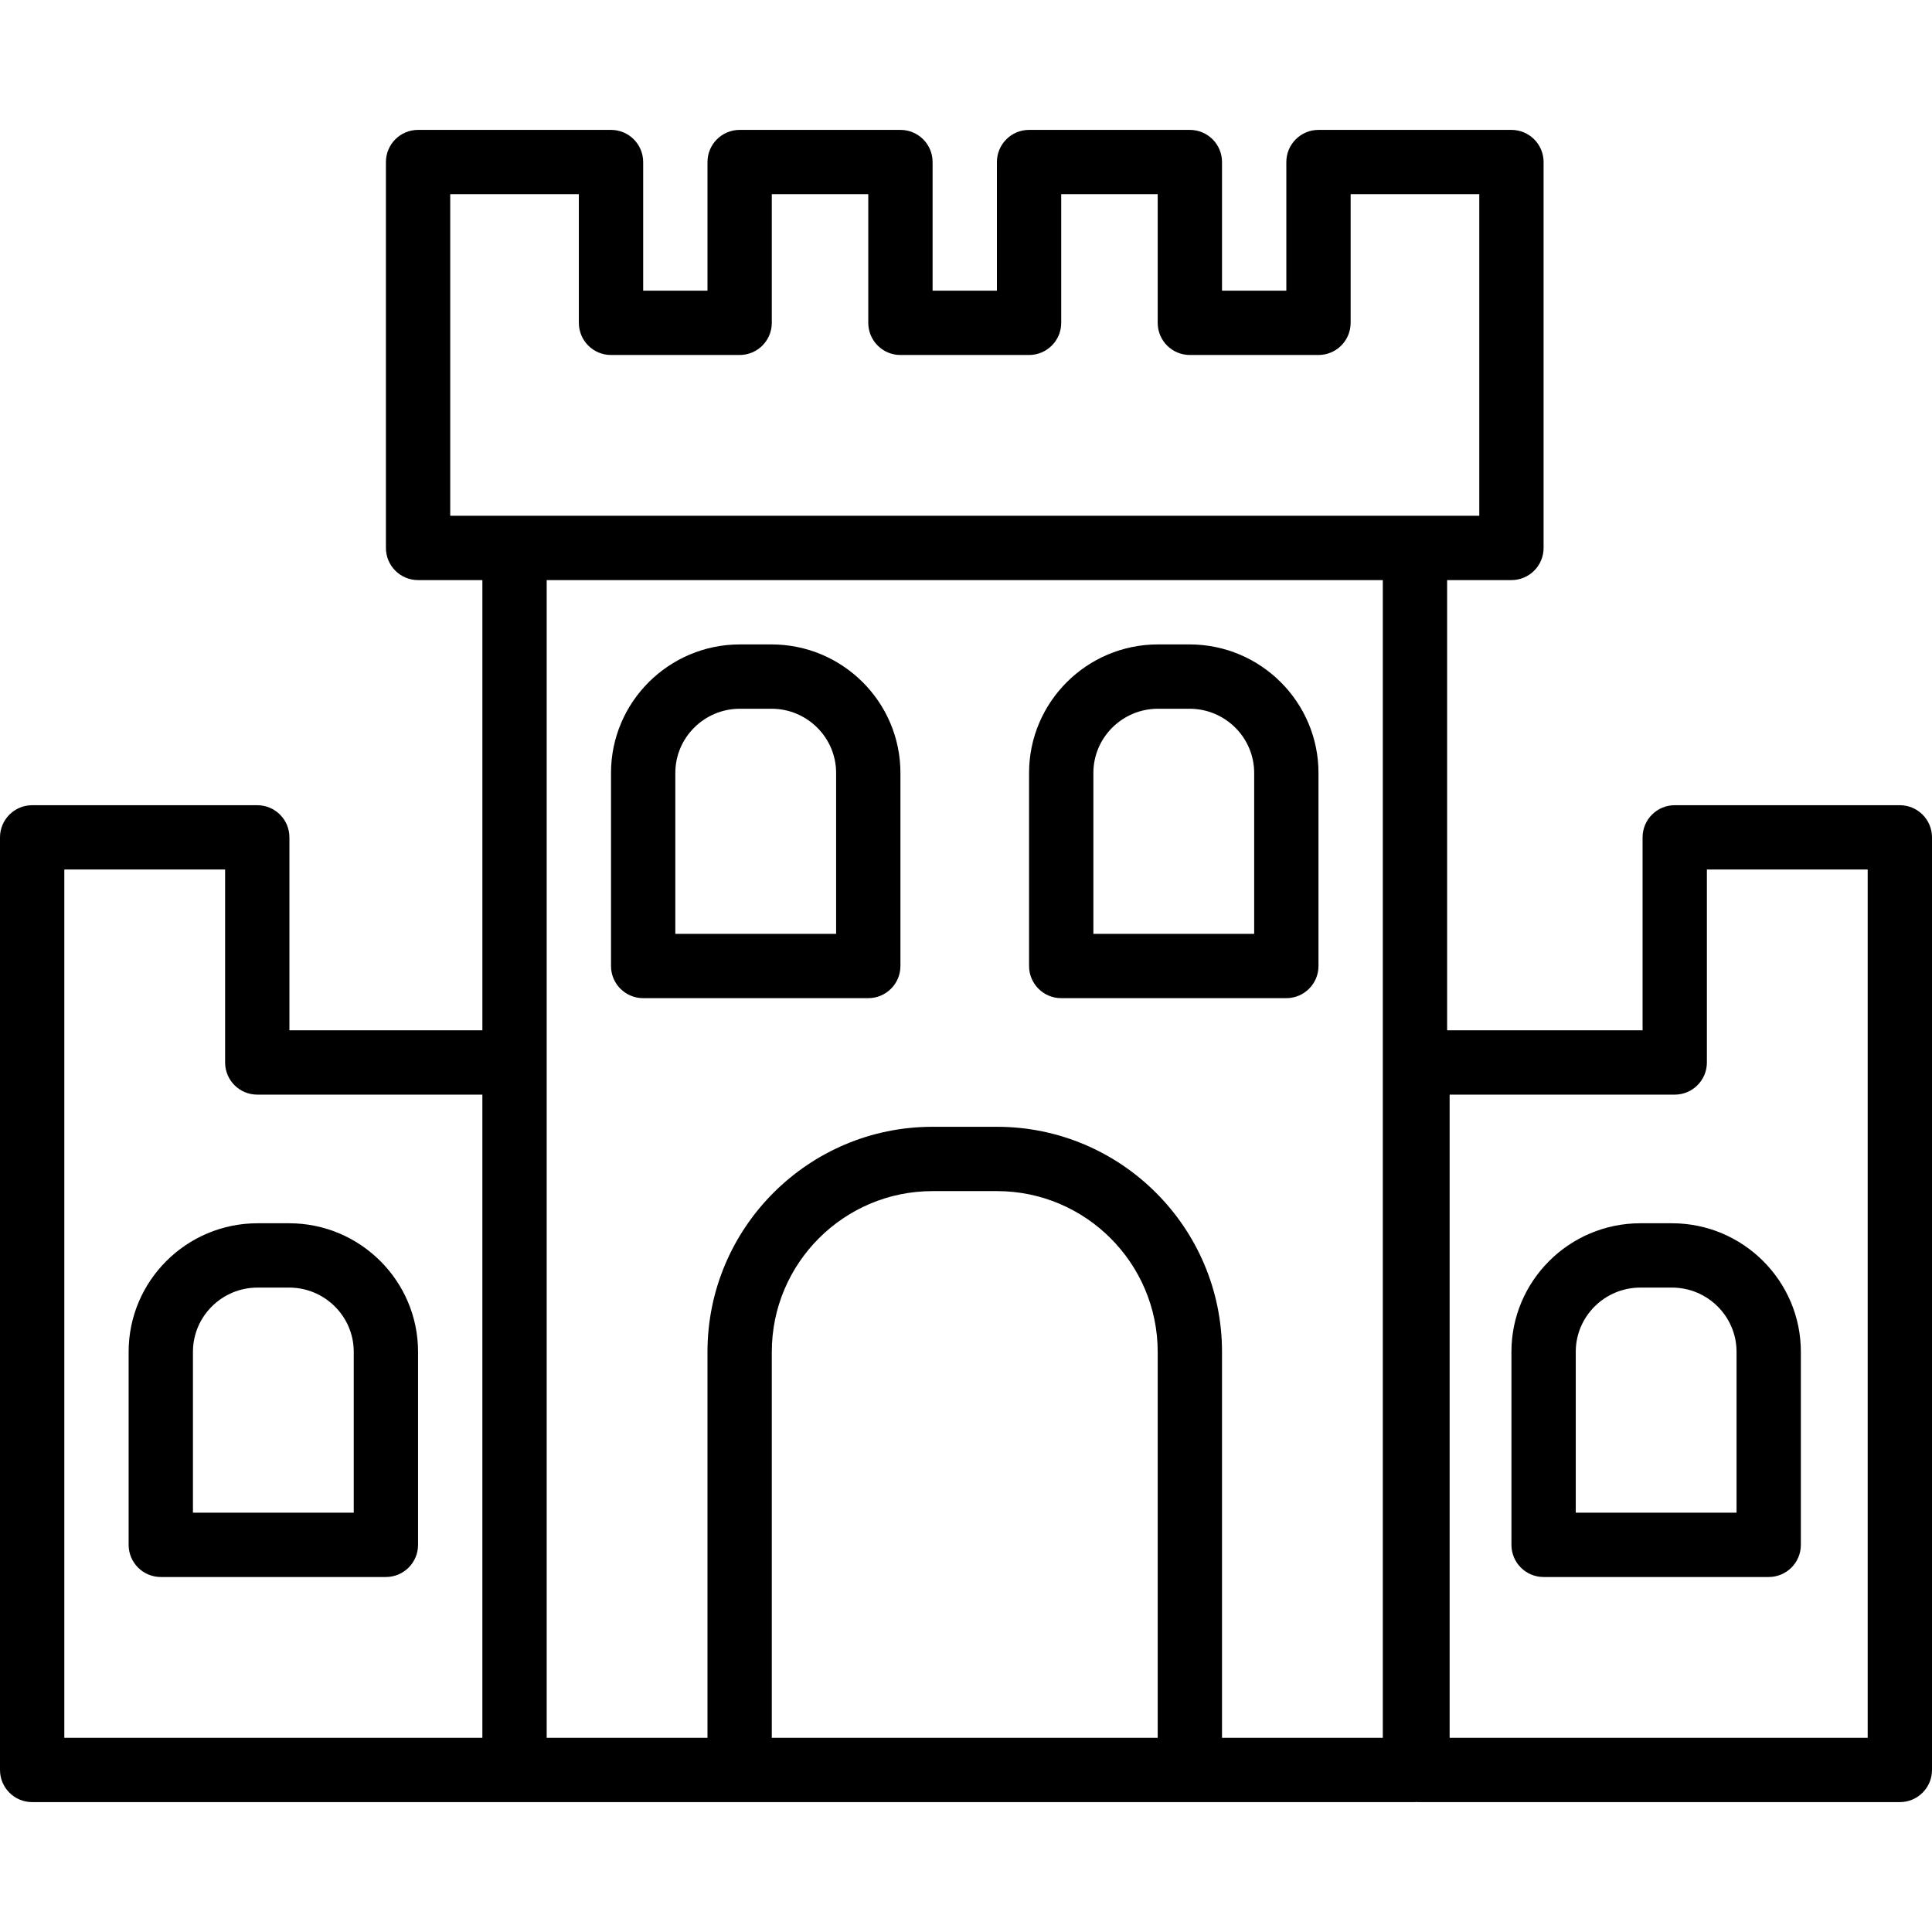
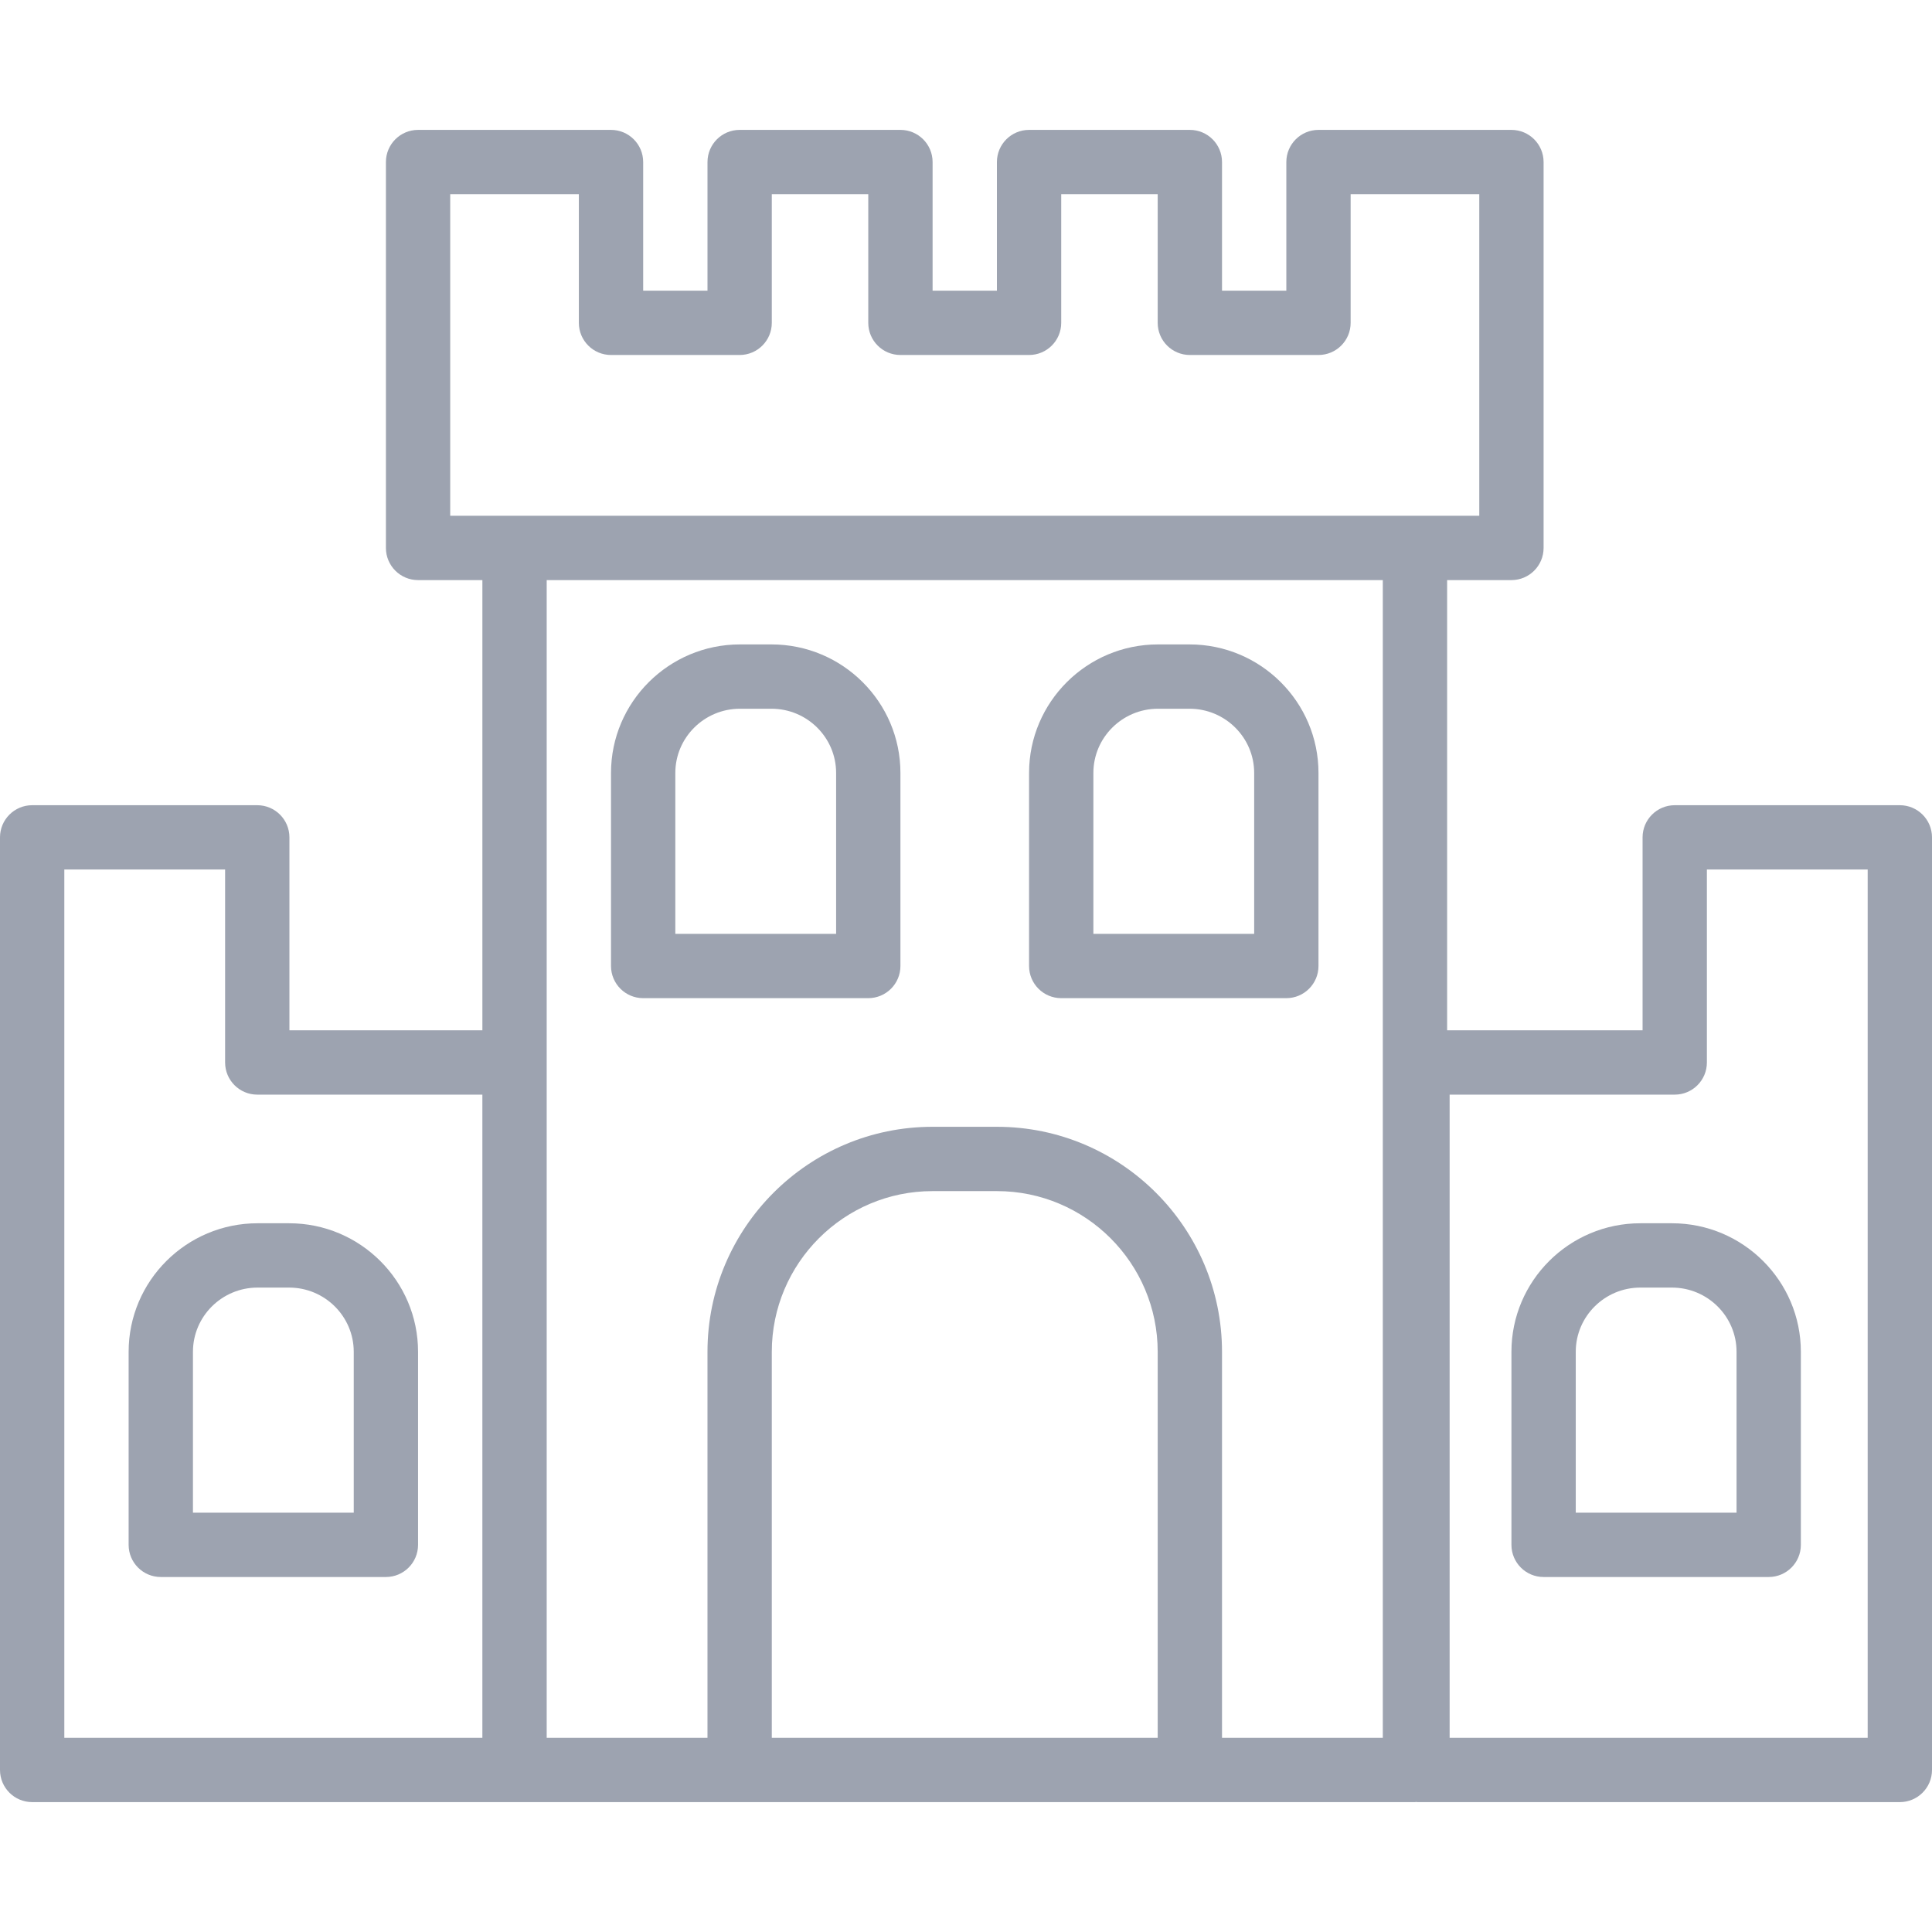
<svg xmlns="http://www.w3.org/2000/svg" version="1.1" id="Layer_1" x="0px" y="0px" viewBox="0 0 512 512" style="enable-background:new 0 0 512 512;" xml:space="preserve">
-   <g>
-     <g>
+   <g fill="#9da3b0">
+     <g fill="#9da3b0">
      <path d="M503.478,213.389h-59.656c-4.706,0-8.522,3.816-8.522,8.522v51.134h-51.798V153.733h17.044    c4.706,0,8.522-3.816,8.522-8.522V42.944c0-4.706-3.816-8.522-8.522-8.522h-51.133c-4.706,0-8.522,3.816-8.522,8.522v34.089    h-17.044V42.944c0-4.706-3.816-8.522-8.522-8.522h-42.611c-4.706,0-8.522,3.816-8.522,8.522v34.089h-17.044V42.944    c0-4.706-3.816-8.522-8.522-8.522h-42.611c-4.706,0-8.522,3.816-8.522,8.522v34.089h-17.044V42.944    c0-4.706-3.816-8.522-8.522-8.522h-51.134c-4.706,0-8.522,3.816-8.522,8.522v102.267c0,4.706,3.816,8.522,8.522,8.522h17.044    v119.312H76.7v-51.134c0-4.706-3.816-8.522-8.522-8.522H8.522c-4.706,0-8.522,3.816-8.522,8.522v247.145    c0,4.706,3.816,8.522,8.522,8.522h127.834h59.656h119.312h59.656c0.114,0,0.219-0.029,0.332-0.033    c0.113,0.005,0.218,0.033,0.332,0.033h127.834c4.706,0,8.522-3.816,8.522-8.522V221.911    C512,217.205,508.184,213.389,503.478,213.389z M127.834,460.534H17.044V230.433h42.611v51.134c0,4.706,3.816,8.522,8.522,8.522    h59.656V460.534z M306.801,460.534H204.534V358.257c0-23.49,19.109-42.601,42.596-42.601h17.076    c23.487,0,42.596,19.111,42.596,42.601V460.534z M366.457,460.534h-42.611V358.257c0-32.888-26.755-59.645-59.64-59.645H247.13    c-32.885,0-59.64,26.757-59.64,59.645v102.277h-42.611V281.567V153.733h221.579V460.534z M374.979,136.688H136.356h-17.044V51.466    h34.089v34.089c0,4.706,3.816,8.522,8.522,8.522h34.089c4.706,0,8.522-3.816,8.522-8.522V51.466h25.567v34.089    c0,4.706,3.816,8.522,8.522,8.522h34.089c4.706,0,8.522-3.816,8.522-8.522V51.466h25.567v34.089c0,4.706,3.816,8.522,8.522,8.522    h34.089c4.706,0,8.522-3.816,8.522-8.522V51.466h34.089v85.223H374.979z M494.956,460.534H384.166V290.089h59.656    c4.706,0,8.522-3.816,8.522-8.522v-51.134h42.611V460.534z" />
    </g>
  </g>
-   <g>
-     <g>
+   <g fill="#9da3b0">
+     <g fill="#9da3b0">
      <path d="M76.621,324.178h-8.364c-18.84,0-34.168,15.28-34.168,34.062v51.161c0,4.706,3.816,8.522,8.522,8.522h59.656    c4.706,0,8.522-3.816,8.522-8.522V358.24C110.789,339.458,95.461,324.178,76.621,324.178z M93.745,400.878H51.134V358.24    c0-9.384,7.682-17.017,17.124-17.017h8.364c9.442,0,17.124,7.634,17.124,17.017V400.878z" />
    </g>
  </g>
-   <g>
-     <g>
+   <g fill="#9da3b0">
+     <g fill="#9da3b0">
      <path d="M443.078,324.178h-8.364c-18.84,0-34.168,15.28-34.168,34.062v51.161c0,4.706,3.816,8.522,8.522,8.522h59.656    c4.706,0,8.522-3.816,8.522-8.522V358.24C477.246,339.458,461.918,324.178,443.078,324.178z M460.202,400.878h-42.611V358.24    c0-9.384,7.682-17.017,17.124-17.017h8.364c9.442,0,17.124,7.634,17.124,17.017V400.878z" />
    </g>
  </g>
-   <g>
-     <g>
+   <g fill="#9da3b0">
+     <g fill="#9da3b0">
      <path d="M315.244,170.778h-8.364c-18.84,0-34.168,15.28-34.168,34.062V256c0,4.706,3.816,8.522,8.522,8.522h59.656    c4.706,0,8.522-3.816,8.522-8.522v-51.161C349.412,186.058,334.085,170.778,315.244,170.778z M332.368,247.478h-42.611v-42.638    c0-9.384,7.682-17.017,17.124-17.017h8.364c9.442,0,17.124,7.634,17.124,17.017V247.478z" />
    </g>
  </g>
-   <g>
-     <g>
+   <g fill="#9da3b0">
+     <g fill="#9da3b0">
      <path d="M204.455,170.778h-8.364c-18.84,0-34.168,15.28-34.168,34.062V256c0,4.706,3.816,8.522,8.522,8.522h59.656    c4.706,0,8.522-3.816,8.522-8.522v-51.161C238.623,186.058,223.295,170.778,204.455,170.778z M221.579,247.478h-42.611v-42.638    c0-9.384,7.682-17.017,17.124-17.017h8.364c9.442,0,17.124,7.634,17.124,17.017V247.478z" />
    </g>
  </g>
-   <g>
+   <g fill="#9da3b0">
</g>
-   <g>
+   <g fill="#9da3b0">
</g>
-   <g>
+   <g fill="#9da3b0">
</g>
-   <g>
+   <g fill="#9da3b0">
</g>
-   <g>
+   <g fill="#9da3b0">
</g>
-   <g>
+   <g fill="#9da3b0">
</g>
-   <g>
+   <g fill="#9da3b0">
</g>
-   <g>
+   <g fill="#9da3b0">
</g>
-   <g>
+   <g fill="#9da3b0">
</g>
-   <g>
+   <g fill="#9da3b0">
</g>
-   <g>
+   <g fill="#9da3b0">
</g>
-   <g>
+   <g fill="#9da3b0">
</g>
-   <g>
+   <g fill="#9da3b0">
</g>
-   <g>
+   <g fill="#9da3b0">
</g>
-   <g>
+   <g fill="#9da3b0">
</g>
</svg>
